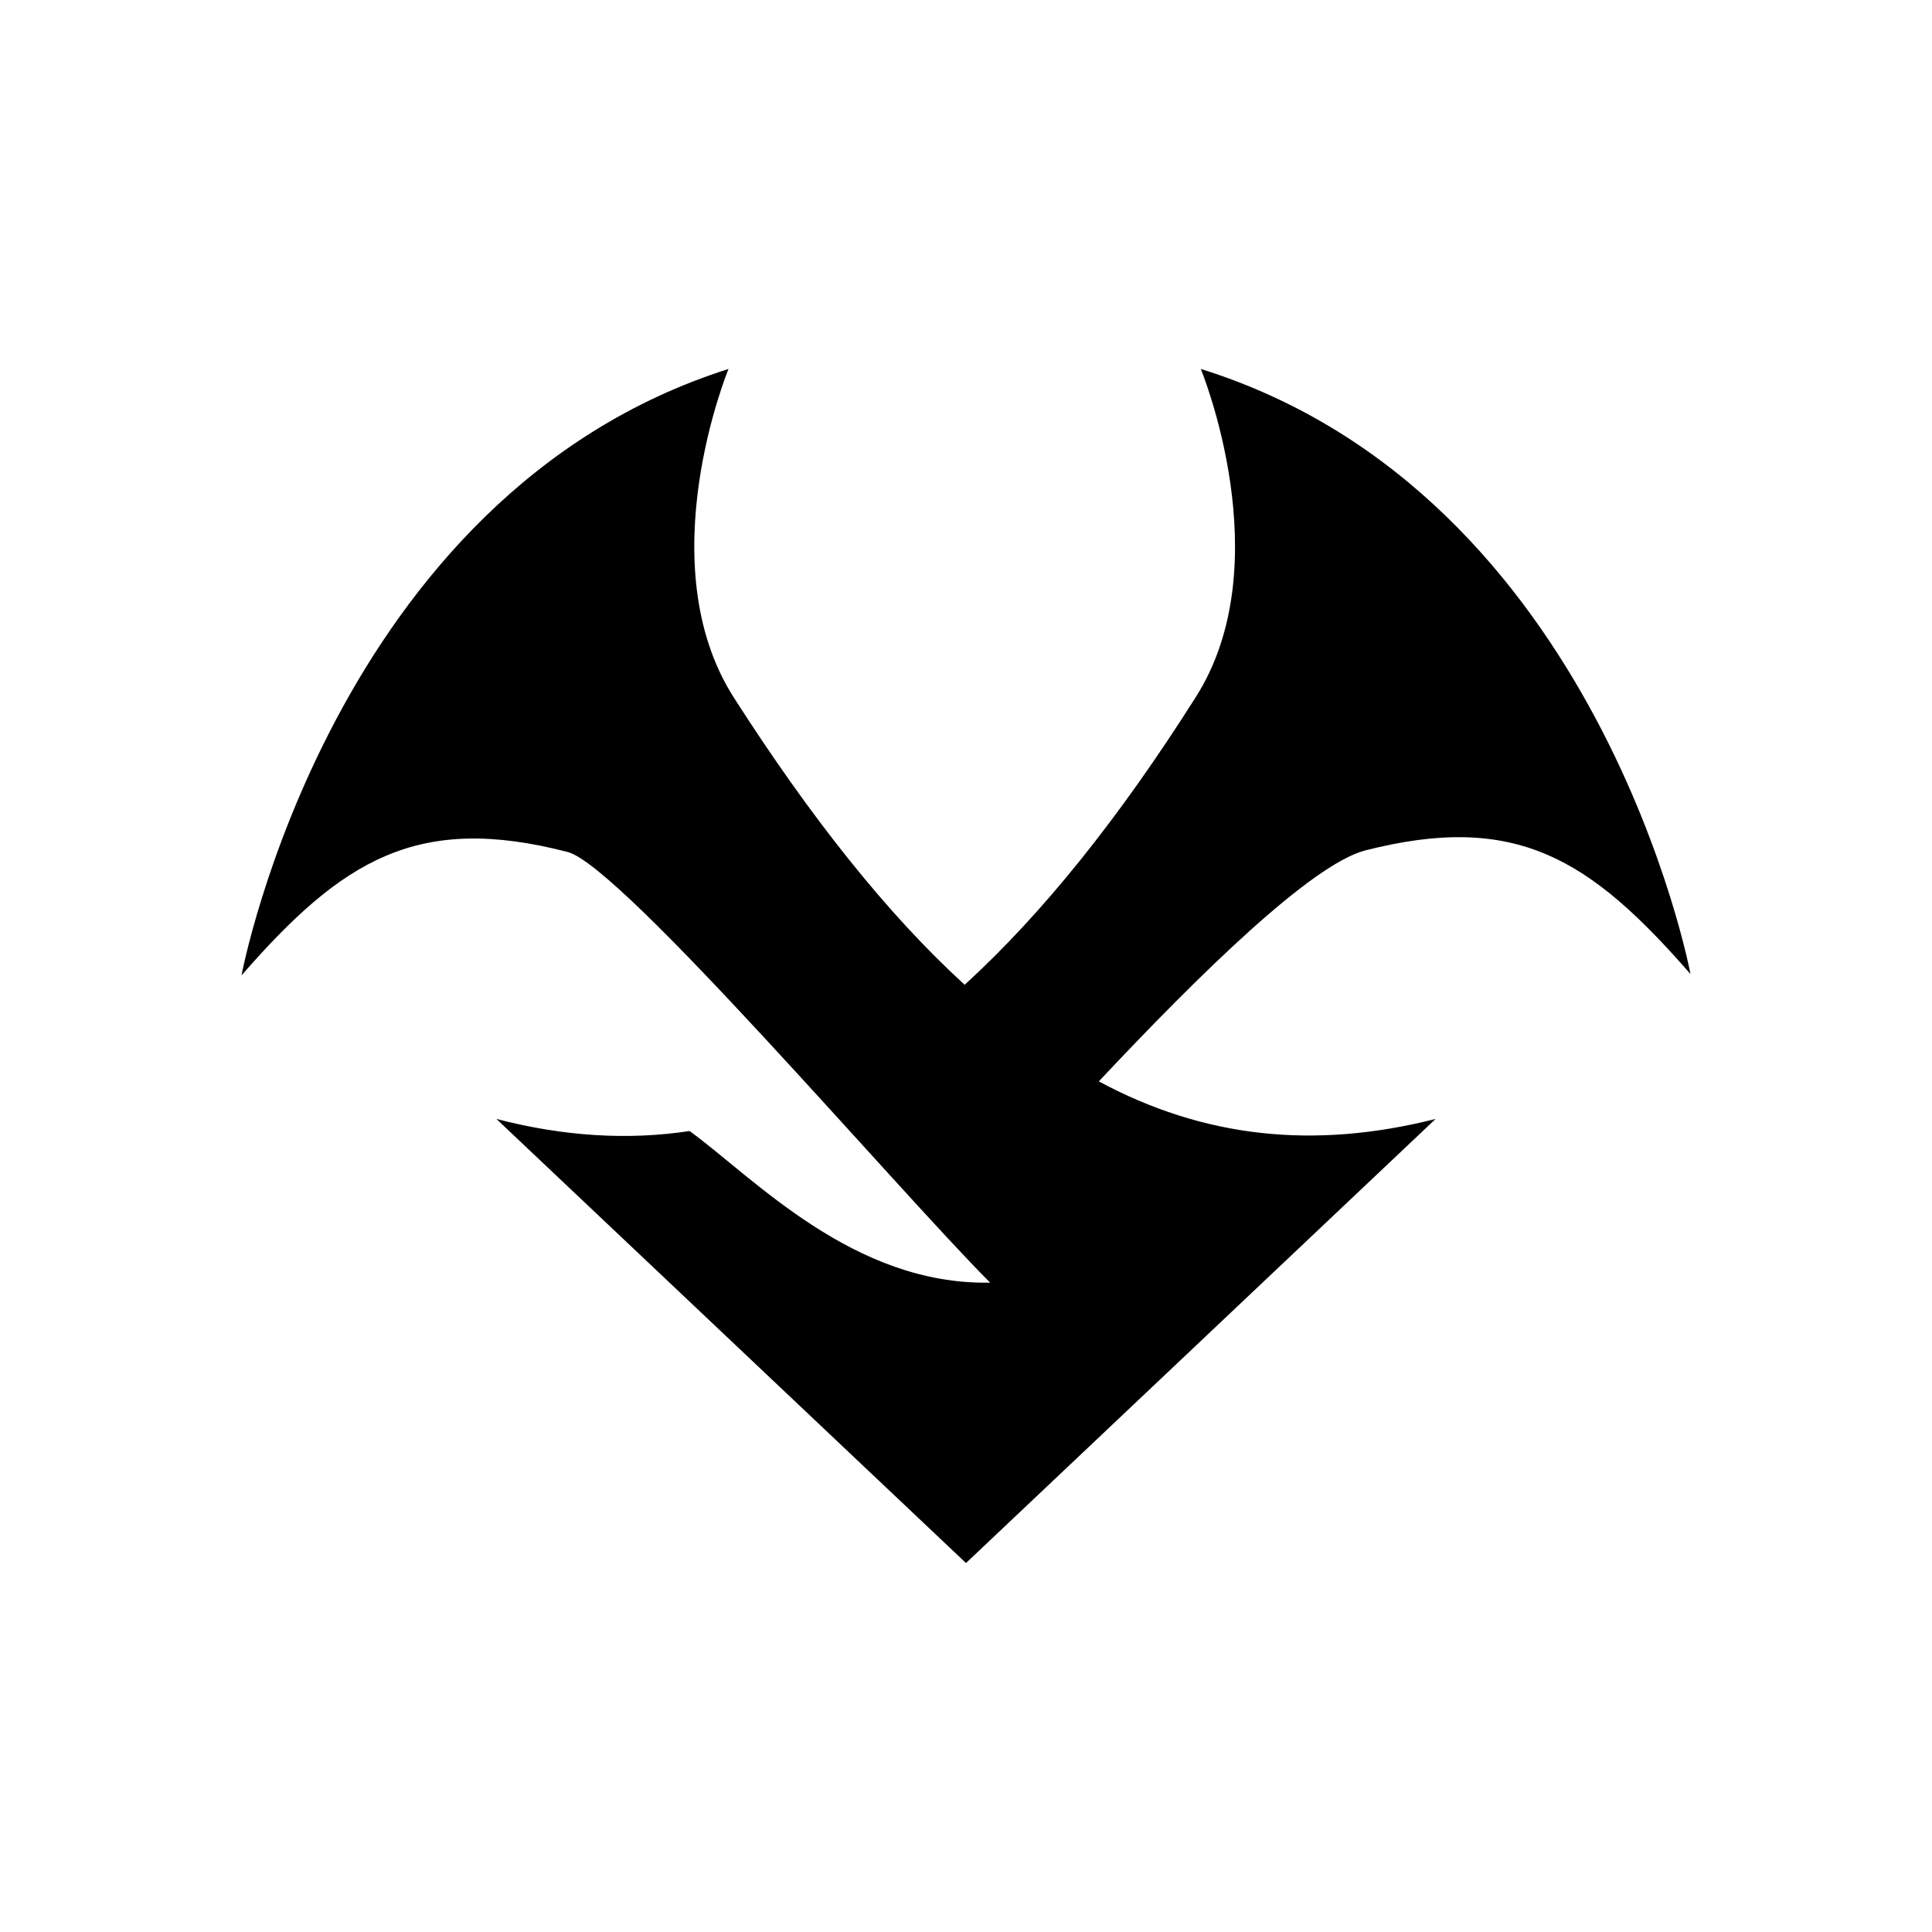
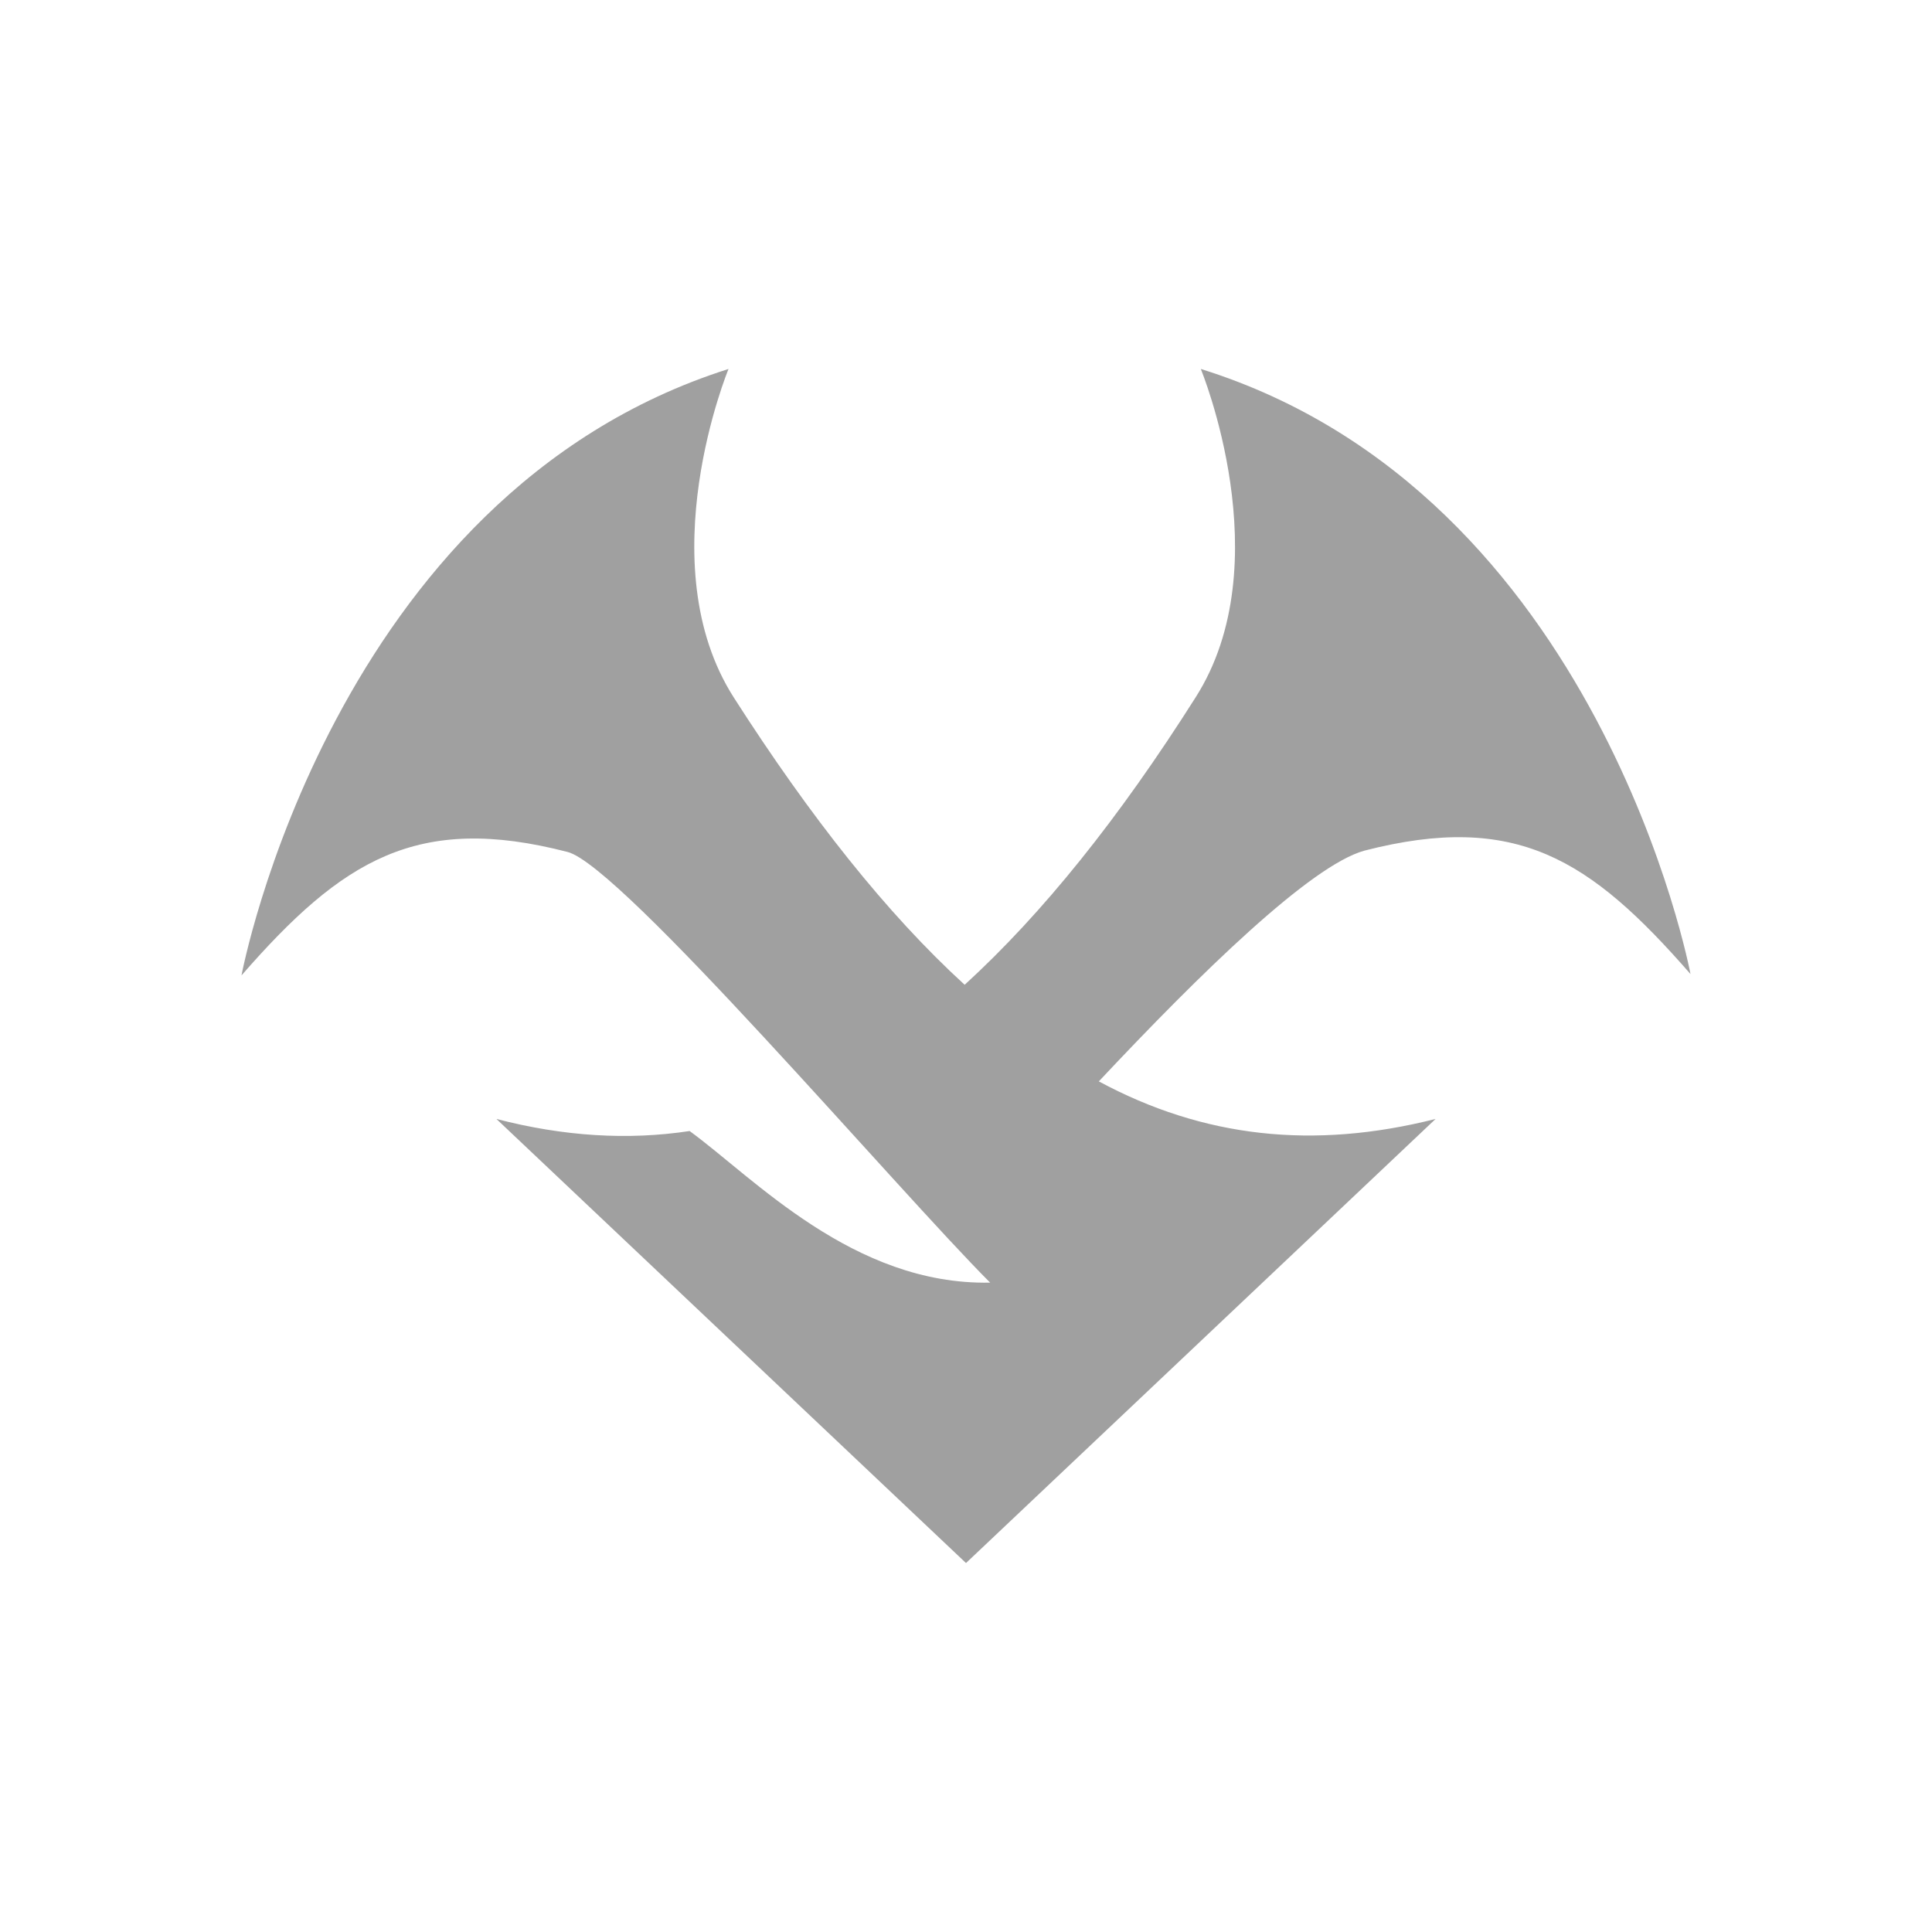
<svg xmlns="http://www.w3.org/2000/svg" version="1.1" id="Layer_1" x="0px" y="0px" viewBox="0 0 144 144" style="enable-background:new 0 0 144 144;" xml:space="preserve">
-   <g>
+   <g fill="#a0a0a0">
    <g>
      <path d="M107,83.4c-9.1,2.3-17.3,1.4-25.1-2.8c7.6-8.1,15.8-16.1,19.8-17.2c11.3-2.9,16.8,0.6,24.3,9.2c0,0-6.7-35.8-36.5-45.1    c0,0,6,14.5-0.4,24.5c-5.7,9-11.4,16.1-17.2,21.4c-5.8-5.3-11.5-12.5-17.2-21.4c-6.4-10-0.4-24.5-0.4-24.5    C24.7,36.9,18,72.7,18,72.7c7.5-8.6,13.1-12.1,24.3-9.2c4,1,24.6,25.2,31.5,32.1c-10.2,0.2-17.6-7.8-22.4-11.3    C46.8,85,42,84.7,37,83.4l35,33.1L107,83.4z" />
    </g>
  </g>
</svg>
